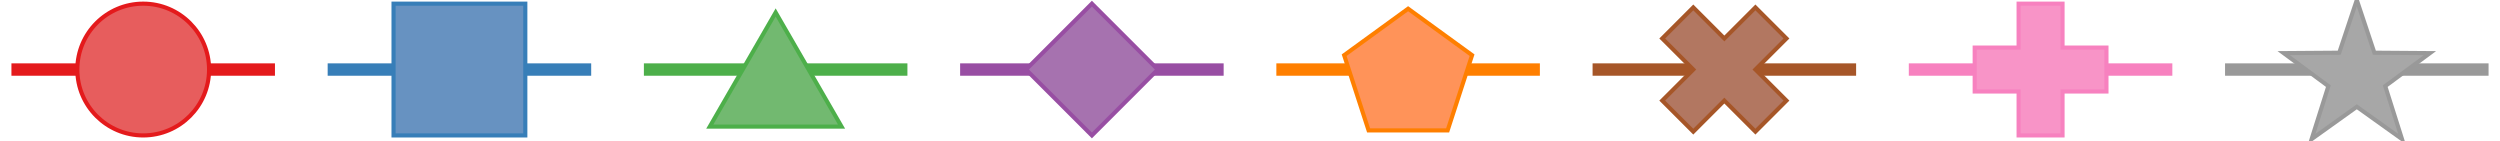
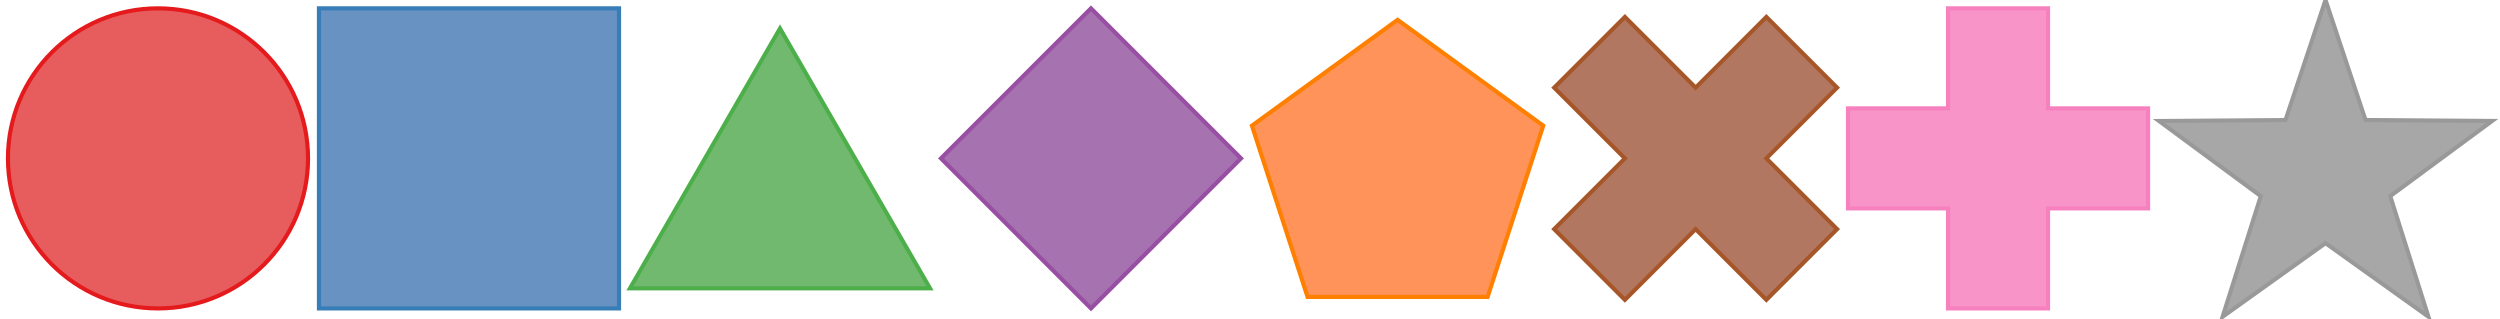
- <svg xmlns="http://www.w3.org/2000/svg" height="33.689" stroke-opacity="1" viewBox="0 0 600 34" font-size="1" width="600" stroke="rgb(0,0,0)" version="1.1">
+ <svg xmlns="http://www.w3.org/2000/svg" height="76.51" stroke-opacity="1" viewBox="0 0 600 77" font-size="1" width="600" stroke="rgb(0,0,0)" version="1.1">
  <defs />
  <g stroke-opacity="1.0" stroke="rgb(153,153,153)" stroke-width="3.0">
-     <path d="M 536.17,16.845 h 63.83 " />
+     <path d="M 553.187,38.255 h 13.178 " />
  </g>
  <g stroke-opacity="1.0" fill-opacity="1.0" stroke="rgb(153,153,153)" stroke-width="1.0" fill="rgb(167,167,167)">
-     <path d="M 563.83,12.766 l 4.255,-12.766 l 4.255,12.766 l 13.456,0.102 l -10.826,7.992 l 4.061,12.829 l -10.946,-7.827 l -10.946,7.827 l 4.061,-12.829 l -10.826,-7.992 Z" />
+     <path d="M 550.112,28.992 l 9.664,-28.992 l 9.664,28.992 l 30.56,0.232 l -24.587,18.15 l 9.223,29.136 l -24.86,-17.775 l -24.86,17.775 l 9.223,-29.136 l -24.587,-18.15 Z" />
  </g>
  <g stroke-opacity="1.0" stroke="rgb(247,129,191)" stroke-width="3.0">
-     <path d="M 459.575,16.845 h 63.83 " />
+     <path d="M 474.088,38.255 h 13.178 " />
  </g>
  <g stroke-opacity="1.0" fill-opacity="1.0" stroke="rgb(247,129,191)" stroke-width="1.0" fill="rgb(248,148,199)">
-     <path d="M 496.808,11.525 l -0,-10.638 h -10.638 l -0,10.638 l -10.638,0 l -0,10.638 l 10.638,0 l -0,10.638 l 10.638,0 l 0,-10.638 l 10.638,0 l 0,-10.638 Z" />
+     <path d="M 492.757,26.175 l -0,-24.16 h -24.16 l -0,24.16 l -24.16,0 l -0,24.16 l 24.16,0 l -0,24.16 l 24.16,0 l 0,-24.16 l 24.16,0 l 0,-24.16 Z" />
  </g>
  <g stroke-opacity="1.0" stroke="rgb(166,86,40)" stroke-width="3.0">
-     <path d="M 382.979,16.845 h 63.83 " />
+     <path d="M 401.044,38.255 h 13.178 " />
  </g>
  <g stroke-opacity="1.0" fill-opacity="1.0" stroke="rgb(166,86,40)" stroke-width="1.0" fill="rgb(178,119,97)">
-     <path d="M 414.894,9.322 l -7.522,-7.522 l -7.522,7.522 l 7.522,7.522 l -7.522,7.522 l 7.522,7.522 l 7.522,-7.522 l 7.522,7.522 l 7.522,-7.522 l -7.522,-7.522 l 7.522,-7.522 l -7.522,-7.522 Z" />
+     <path d="M 407.633,21.171 l -17.084,-17.084 l -17.084,17.084 l 17.084,17.084 l -17.084,17.084 l 17.084,17.084 l 17.084,-17.084 l 17.084,17.084 l 17.084,-17.084 l -17.084,-17.084 l 17.084,-17.084 l -17.084,-17.084 Z" />
  </g>
  <g stroke-opacity="1.0" stroke="rgb(255,127,0)" stroke-width="3.0">
-     <path d="M 306.383,16.845 h 63.83 " />
+     <path d="M 329.058,38.255 h 13.178 " />
  </g>
  <g stroke-opacity="1.0" fill-opacity="1.0" stroke="rgb(255,127,0)" stroke-width="1.0" fill="rgb(255,147,89)">
-     <path d="M 347.872,31.578 l 5.917,-18.212 l -15.492,-11.255 l -15.492,11.255 l 5.917,18.212 Z" />
+     <path d="M 357.391,71.716 l 13.439,-41.36 l -35.183,-25.562 l -35.183,25.562 l 13.439,41.36 Z" />
  </g>
  <g stroke-opacity="1.0" stroke="rgb(152,78,163)" stroke-width="3.0">
-     <path d="M 229.787,16.845 h 63.83 " />
+     <path d="M 255,38.255 h 13.178 " />
  </g>
  <g stroke-opacity="1.0" fill-opacity="1.0" stroke="rgb(152,78,163)" stroke-width="1.0" fill="rgb(166,114,175)">
-     <path d="M 277.66,16.845 l -15.957,-15.957 l -15.957,15.957 l 15.957,15.957 Z" />
+     <path d="M 297.829,38.255 l -36.24,-36.24 l -36.24,36.24 l 36.24,36.24 Z" />
  </g>
  <g stroke-opacity="1.0" stroke="rgb(77,175,74)" stroke-width="3.0">
-     <path d="M 153.191,16.845 h 63.83 " />
+     <path d="M 179.883,38.255 h 13.178 " />
  </g>
  <g stroke-opacity="1.0" fill-opacity="1.0" stroke="rgb(77,175,74)" stroke-width="1.0" fill="rgb(114,185,112)">
-     <path d="M 201.064,30.664 l -15.957,-27.639 l -15.957,27.639 Z" />
+     <path d="M 222.713,69.64 l -36.24,-62.77 l -36.24,62.77 Z" />
  </g>
  <g stroke-opacity="1.0" stroke="rgb(55,126,184)" stroke-width="3.0">
-     <path d="M 76.596,16.845 h 63.83 " />
+     <path d="M 104.767,38.255 h 13.178 " />
  </g>
  <g stroke-opacity="1.0" fill-opacity="1.0" stroke="rgb(55,126,184)" stroke-width="1.0" fill="rgb(103,146,193)">
-     <path d="M 124.468,32.802 l -0,-31.915 h -31.915 l -0,31.915 Z" />
+     <path d="M 147.597,74.495 l -0,-72.481 h -72.481 l -0,72.481 Z" />
  </g>
  <g stroke-opacity="1.0" stroke="rgb(228,26,28)" stroke-width="3.0">
-     <path d="M 0,16.845 h 63.83 " />
+     <path d="M 29.651,38.255 h 13.178 " />
  </g>
  <g stroke-opacity="1.0" fill-opacity="1.0" stroke="rgb(228,26,28)" stroke-width="1.0" fill="rgb(231,93,93)">
-     <path d="M 47.872,16.845 c 0,-8.813 -7.144,-15.957 -15.957 -15.957c -8.813,-0 -15.957,7.144 -15.957 15.957c -0,8.813 7.144,15.957 15.957 15.957c 8.813,0 15.957,-7.144 15.957 -15.957Z" />
+     <path d="M 72.481,38.255 c 0,-20.015 -16.225,-36.24 -36.24 -36.24c -20.015,-0 -36.24,16.225 -36.24 36.24c -0,20.015 16.225,36.24 36.24 36.24c 20.015,0 36.24,-16.225 36.24 -36.24Z" />
  </g>
</svg>
